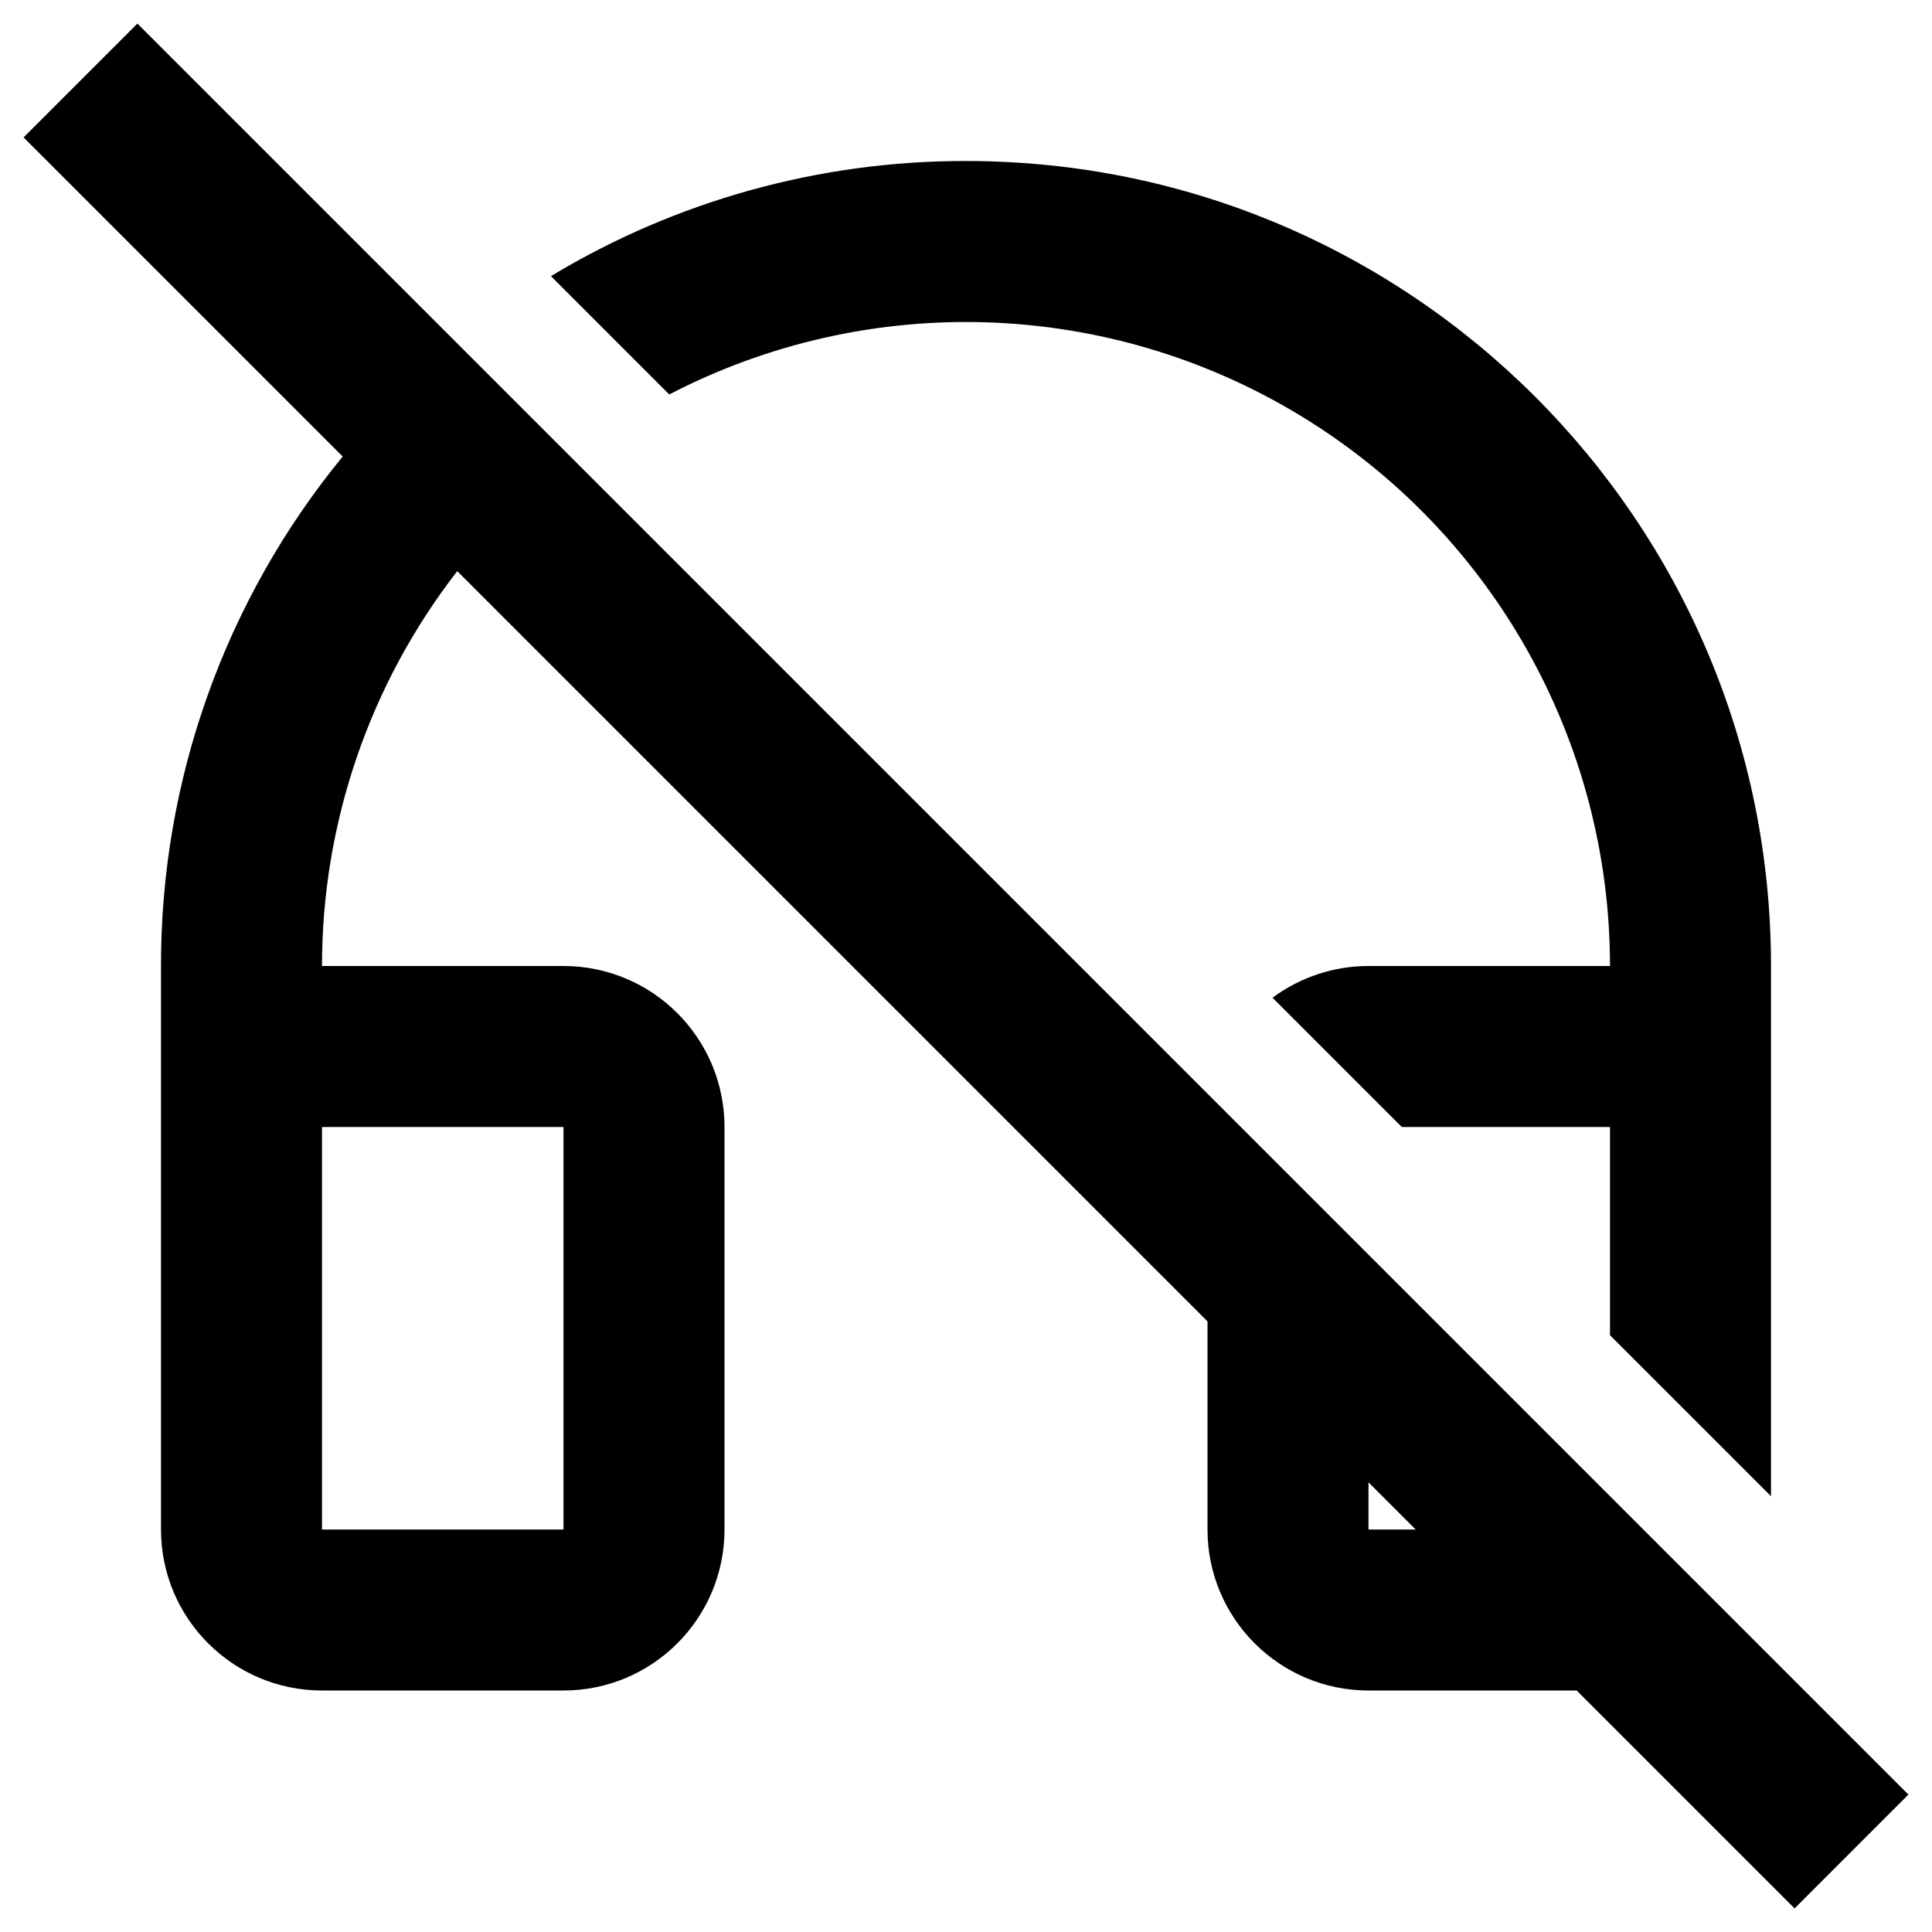
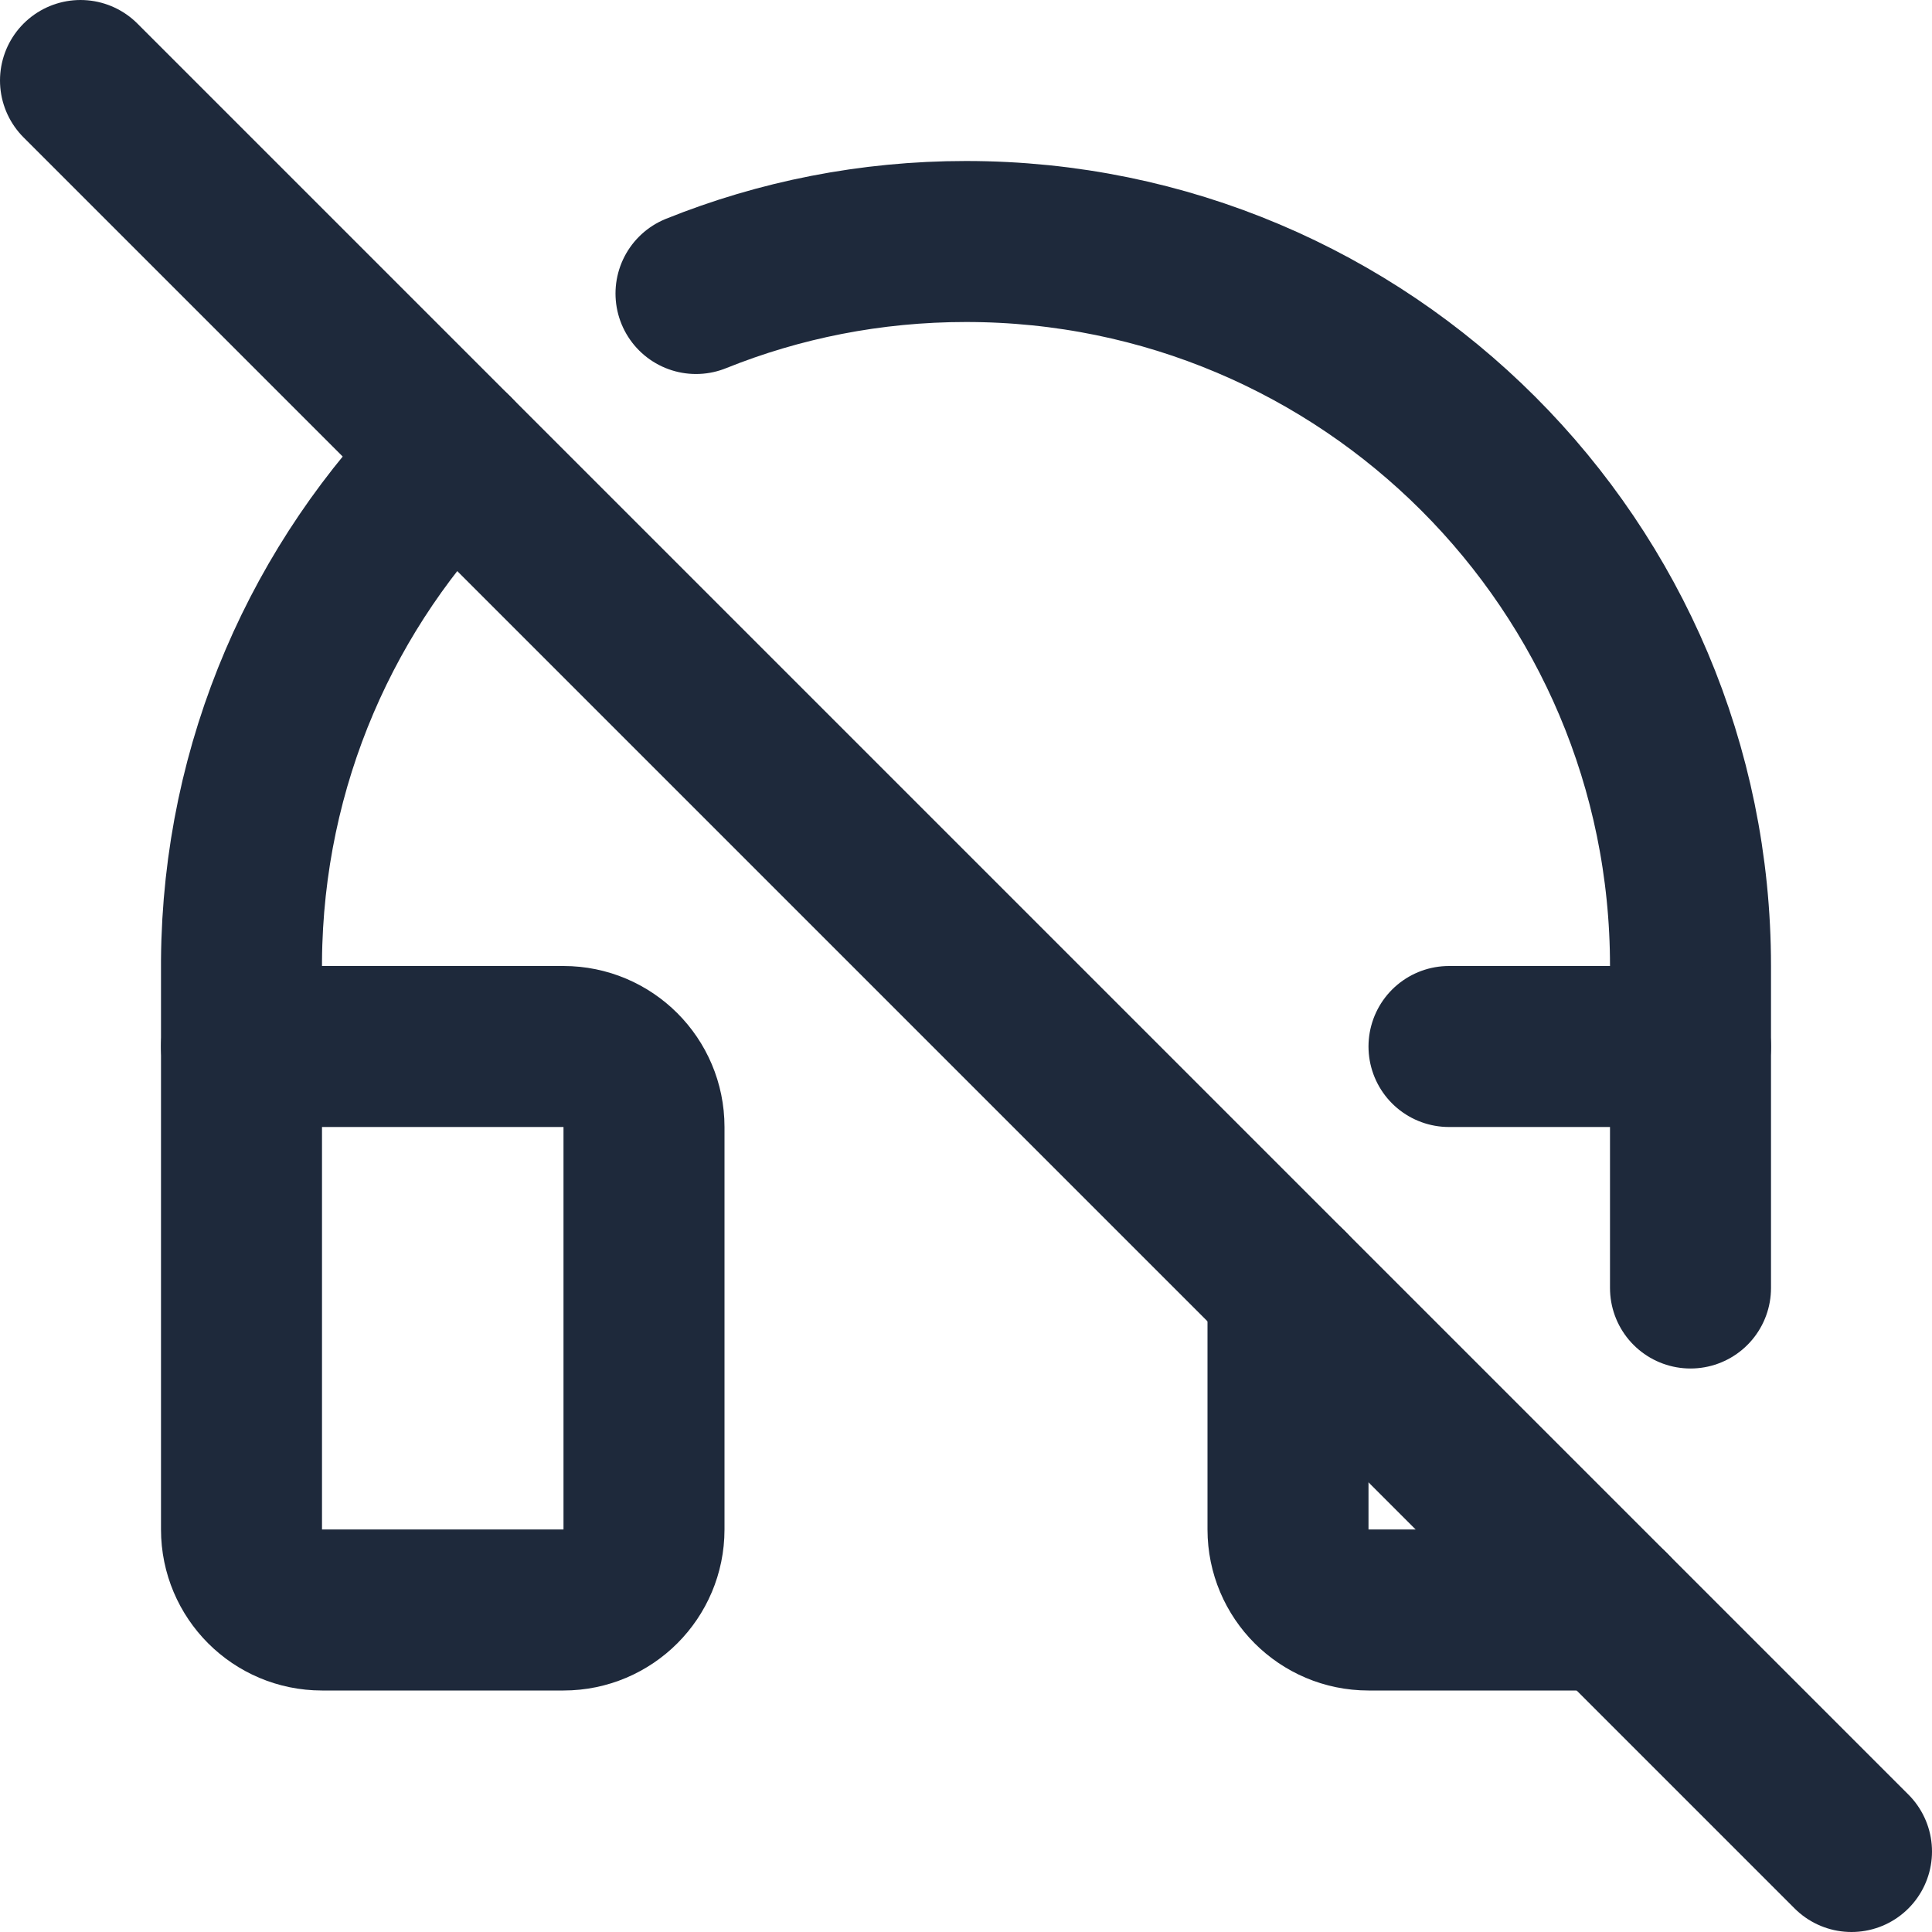
- <svg xmlns="http://www.w3.org/2000/svg" width="24" height="24" viewBox="0 0 24 24">
-   <path fill-rule="evenodd" clip-rule="evenodd" d="M19.586 21l2.707 2.707 1.414-1.414-22-22L.293 1.707l3.964 3.964A9.959 9.959 0 0 0 2 12v7a2 2 0 0 0 2 2h3a2 2 0 0 0 2-2v-5a2 2 0 0 0-2-2H4a8 8 0 0 1 1.68-4.905l9.32 9.32V19a2 2 0 0 0 2 2h2.586zm-2-2L17 18.414V19h.586zM4 14v5h3v-5H4z" />
-   <path d="M22 12v6.586l-2-2V14h-2.586l-1.606-1.606A2 2 0 0 1 17 12h3A8 8 0 0 0 8.314 4.9l-1.47-1.47A9.954 9.954 0 0 1 12 2c5.523 0 10 4.477 10 10z" />
+ <svg xmlns="http://www.w3.org/2000/svg" width="24" height="24" viewBox="0 0 24 24" fill="none">
+   <path d="M3 12L3 11.931M3 11.931L3 13M3 11.931C3.019 9.473 4.022 7.25 5.636 5.636" stroke="#1E293B" stroke-width="2" stroke-linecap="round" stroke-linejoin="round" />
+   <path d="M8 14C8 13.448 7.552 13 7 13H3V19C3 19.552 3.448 20 4 20H7C7.552 20 8 19.552 8 19V14Z" stroke="#1E293B" stroke-width="2" stroke-linecap="round" stroke-linejoin="round" />
+   <path d="M20 20H17C16.448 20 16 19.552 16 19V16" stroke="#1E293B" stroke-width="2" stroke-linecap="round" stroke-linejoin="round" />
+   <path d="M1 1L23 23" stroke="#1E293B" stroke-width="2" stroke-linecap="round" stroke-linejoin="round" />
+   <path d="M21 13V12C21 7.029 16.971 3 12 3C10.814 3 9.682 3.229 8.646 3.646" stroke="#1E293B" stroke-width="2" stroke-linecap="round" stroke-linejoin="round" />
+   <path d="M18 13H19.5H21V16" stroke="#1E293B" stroke-width="2" stroke-linecap="round" stroke-linejoin="round" />
</svg>
